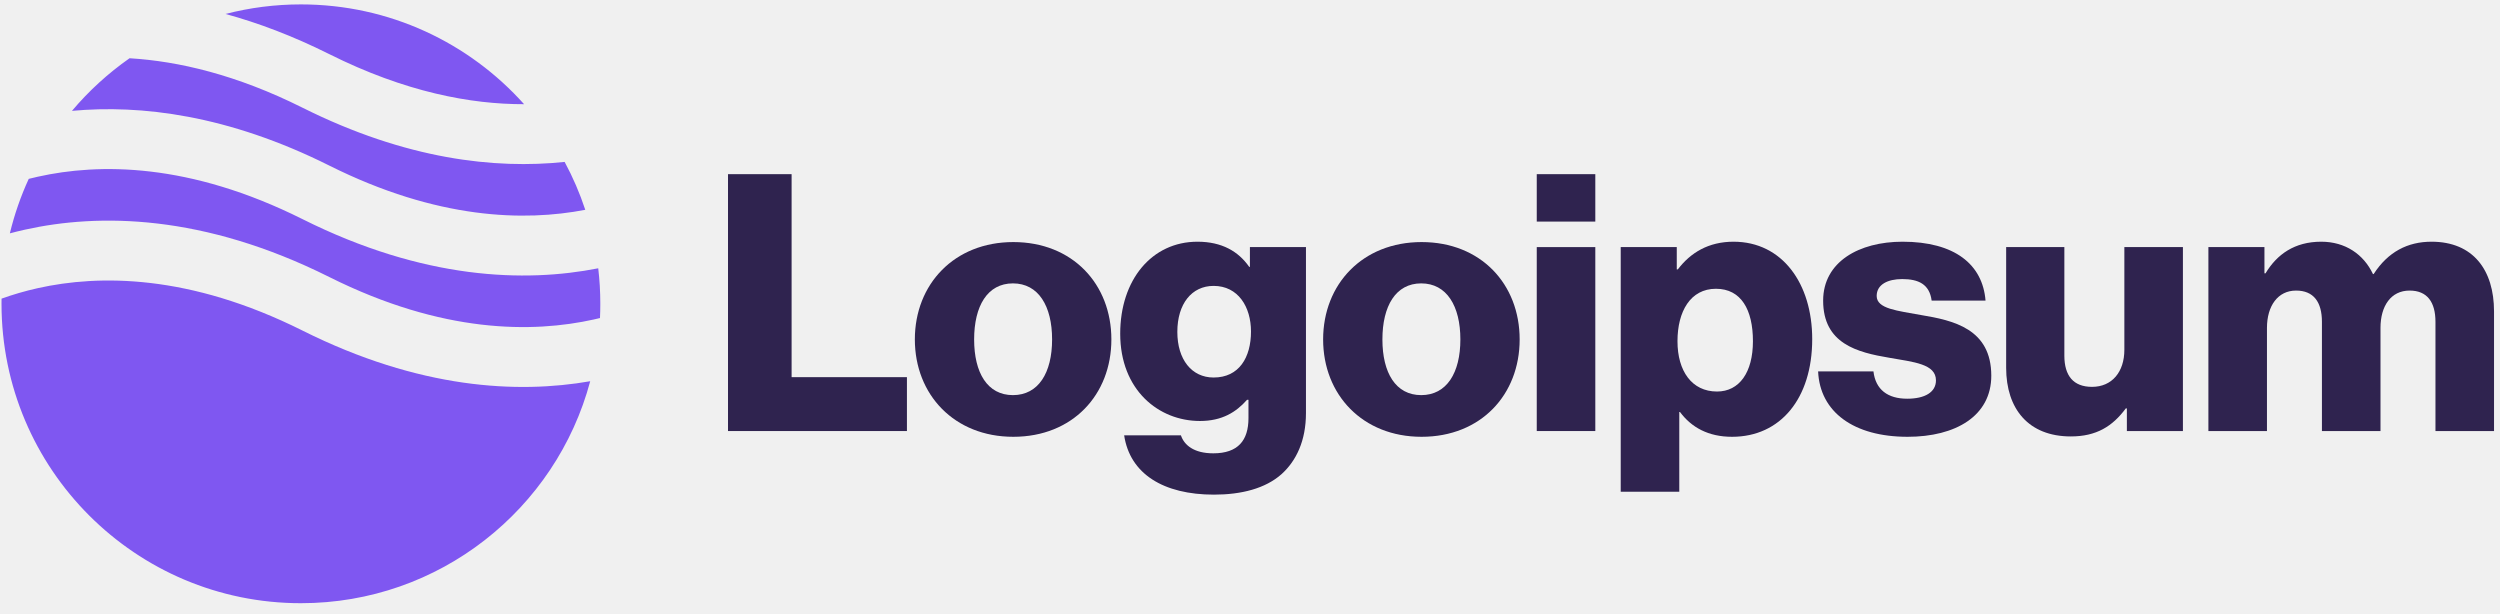
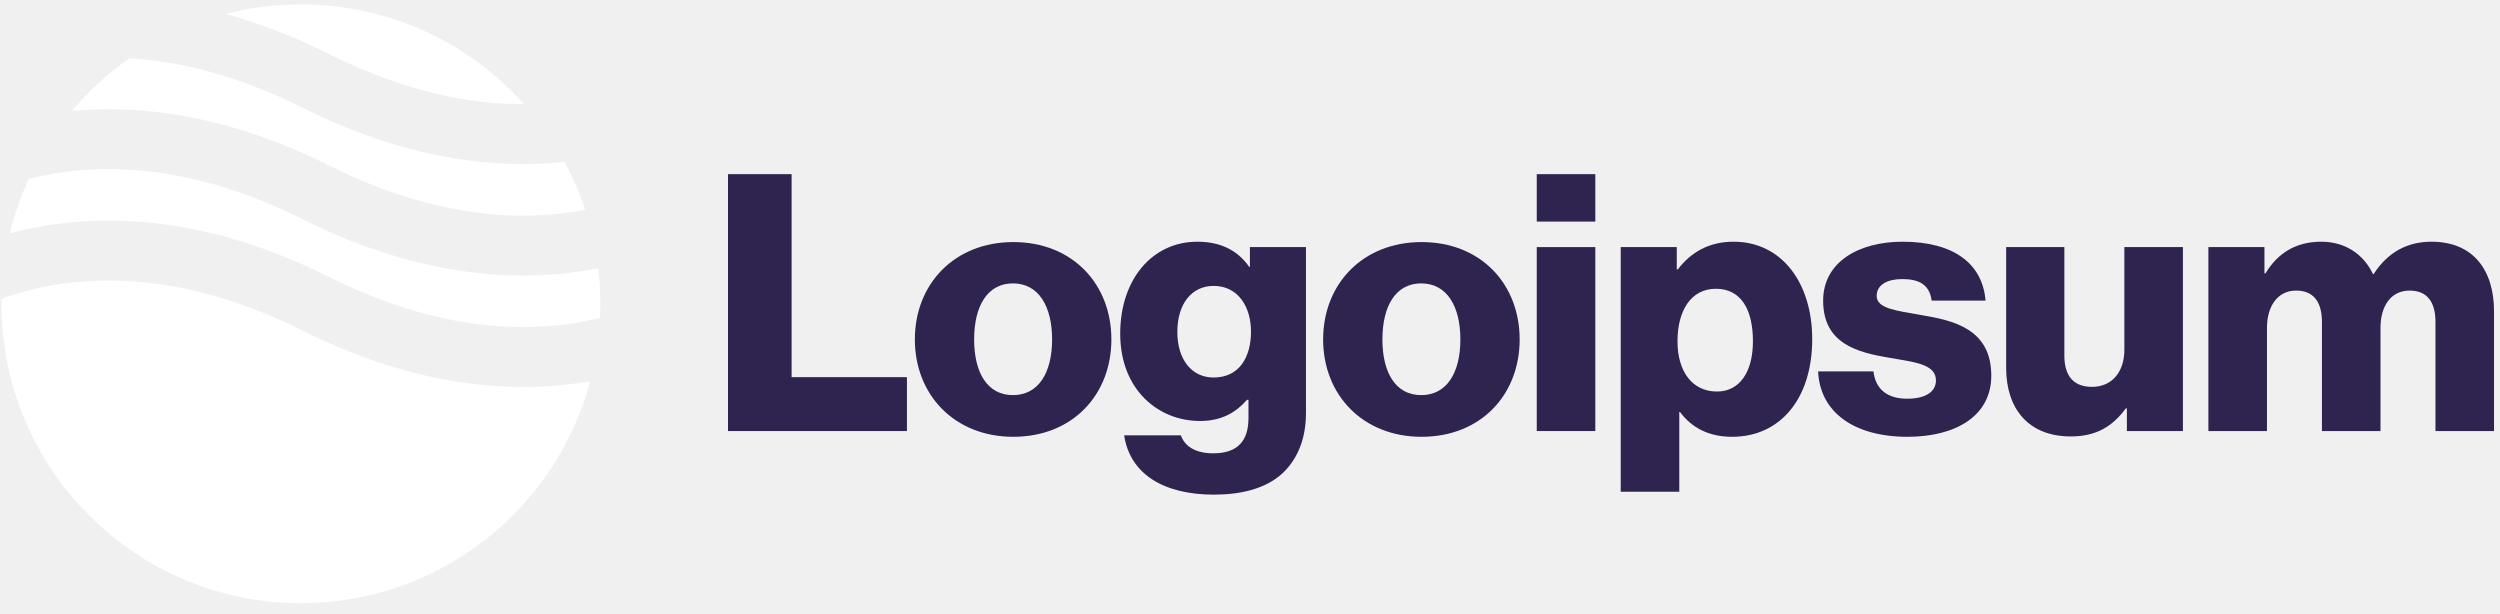
<svg xmlns="http://www.w3.org/2000/svg" id="logo-51" width="167" height="41" viewBox="0 0 167 41" fill="none">
  <path d="M48.631 28.794H60.583V25.194H52.879V11.634H48.631V28.794Z" class="cneutral" fill="#2F234F" />
  <path d="M67.664 26.394C65.96 26.394 65.072 24.906 65.072 22.674C65.072 20.442 65.96 18.93 67.664 18.93C69.368 18.93 70.28 20.442 70.28 22.674C70.28 24.906 69.368 26.394 67.664 26.394ZM67.688 29.178C71.648 29.178 74.24 26.37 74.24 22.674C74.24 18.978 71.648 16.17 67.688 16.17C63.752 16.17 61.112 18.978 61.112 22.674C61.112 26.37 63.752 29.178 67.688 29.178Z" class="cneutral" fill="#2F234F" />
  <path d="M81.094 33.042C82.918 33.042 84.526 32.634 85.606 31.674C86.59 30.786 87.238 29.442 87.238 27.594V16.506H83.494V17.826H83.446C82.726 16.794 81.622 16.146 79.99 16.146C76.942 16.146 74.83 18.69 74.83 22.29C74.83 26.058 77.398 28.122 80.158 28.122C81.646 28.122 82.582 27.522 83.302 26.706H83.398V27.93C83.398 29.418 82.702 30.282 81.046 30.282C79.75 30.282 79.102 29.73 78.886 29.082H75.094C75.478 31.65 77.71 33.042 81.094 33.042ZM81.07 25.218C79.606 25.218 78.646 24.018 78.646 22.17C78.646 20.298 79.606 19.098 81.07 19.098C82.702 19.098 83.566 20.49 83.566 22.146C83.566 23.874 82.774 25.218 81.07 25.218Z" class="cneutral" fill="#2F234F" />
  <path d="M94.937 26.394C93.233 26.394 92.345 24.906 92.345 22.674C92.345 20.442 93.233 18.93 94.937 18.93C96.641 18.93 97.553 20.442 97.553 22.674C97.553 24.906 96.641 26.394 94.937 26.394ZM94.961 29.178C98.921 29.178 101.513 26.37 101.513 22.674C101.513 18.978 98.921 16.17 94.961 16.17C91.025 16.17 88.385 18.978 88.385 22.674C88.385 26.37 91.025 29.178 94.961 29.178Z" class="cneutral" fill="#2F234F" />
  <path d="M102.655 28.794H106.567V16.506H102.655V28.794ZM102.655 14.802H106.567V11.634H102.655V14.802Z" class="cneutral" fill="#2F234F" />
  <path d="M108.264 32.85H112.176V27.522H112.224C112.992 28.554 114.12 29.178 115.704 29.178C118.92 29.178 121.056 26.634 121.056 22.65C121.056 18.954 119.064 16.146 115.8 16.146C114.12 16.146 112.92 16.89 112.08 17.994H112.008V16.506H108.264V32.85ZM114.696 26.154C113.016 26.154 112.056 24.786 112.056 22.794C112.056 20.802 112.92 19.29 114.624 19.29C116.304 19.29 117.096 20.682 117.096 22.794C117.096 24.882 116.184 26.154 114.696 26.154Z" class="cneutral" fill="#2F234F" />
  <path d="M127.426 29.178C130.642 29.178 133.018 27.786 133.018 25.098C133.018 21.954 130.474 21.402 128.314 21.042C126.754 20.754 125.362 20.634 125.362 19.77C125.362 19.002 126.106 18.642 127.066 18.642C128.146 18.642 128.89 18.978 129.034 20.082H132.634C132.442 17.658 130.57 16.146 127.09 16.146C124.186 16.146 121.786 17.49 121.786 20.082C121.786 22.962 124.066 23.538 126.202 23.898C127.834 24.186 129.322 24.306 129.322 25.41C129.322 26.202 128.578 26.634 127.402 26.634C126.106 26.634 125.29 26.034 125.146 24.81H121.45C121.57 27.522 123.826 29.178 127.426 29.178Z" class="cneutral" fill="#2F234F" />
  <path d="M138.331 29.154C140.035 29.154 141.115 28.482 142.003 27.282H142.075V28.794H145.819V16.506H141.907V23.37C141.907 24.834 141.091 25.842 139.747 25.842C138.499 25.842 137.899 25.098 137.899 23.754V16.506H134.011V24.57C134.011 27.306 135.499 29.154 138.331 29.154Z" class="cneutral" fill="#2F234F" />
  <path d="M147.521 28.794H151.433V21.906C151.433 20.442 152.153 19.41 153.377 19.41C154.553 19.41 155.105 20.178 155.105 21.498V28.794H159.017V21.906C159.017 20.442 159.713 19.41 160.961 19.41C162.137 19.41 162.689 20.178 162.689 21.498V28.794H166.601V20.802C166.601 18.042 165.209 16.146 162.425 16.146C160.841 16.146 159.521 16.818 158.561 18.306H158.513C157.889 16.986 156.665 16.146 155.057 16.146C153.281 16.146 152.105 16.986 151.337 18.258H151.265V16.506H147.521V28.794Z" class="cneutral" fill="#2F234F" />
-   <path fill-rule="evenodd" clip-rule="evenodd" d="M8.654 3.891C7.224 4.892 5.93 6.075 4.807 7.406C9.396 6.98 15.227 7.676 21.996 11.06C29.224 14.675 35.045 14.797 39.096 14.015C38.729 12.902 38.266 11.833 37.718 10.816C33.08 11.305 27.135 10.658 20.207 7.194C15.807 4.994 11.929 4.088 8.654 3.891ZM35.009 6.96C31.347 2.869 26.025 0.294 20.101 0.294C18.362 0.294 16.674 0.516 15.065 0.933C17.244 1.528 19.559 2.398 21.996 3.616C27.068 6.152 31.448 6.969 35.009 6.96ZM39.962 17.922C35.068 18.888 28.31 18.69 20.207 14.638C12.631 10.85 6.602 10.898 2.535 11.802C2.325 11.848 2.12 11.897 1.92 11.948C1.388 13.106 0.963 14.324 0.658 15.588C0.984 15.501 1.32 15.418 1.668 15.341C6.601 14.245 13.572 14.293 21.996 18.505C29.572 22.293 35.601 22.245 39.668 21.341C39.807 21.31 39.944 21.278 40.079 21.245C40.094 20.93 40.101 20.613 40.101 20.294C40.101 19.491 40.054 18.7 39.962 17.922ZM39.426 25.466C34.58 26.313 28.018 25.988 20.207 22.082C12.631 18.295 6.602 18.342 2.535 19.246C1.633 19.447 0.821 19.691 0.104 19.949C0.102 20.063 0.101 20.178 0.101 20.294C0.101 31.339 9.056 40.294 20.101 40.294C29.358 40.294 37.147 34.005 39.426 25.466Z" class="ccustom" fill="#7F57F1" />
+   <path fill-rule="evenodd" clip-rule="evenodd" d="M8.654 3.891C7.224 4.892 5.93 6.075 4.807 7.406C9.396 6.98 15.227 7.676 21.996 11.06C29.224 14.675 35.045 14.797 39.096 14.015C38.729 12.902 38.266 11.833 37.718 10.816C33.08 11.305 27.135 10.658 20.207 7.194C15.807 4.994 11.929 4.088 8.654 3.891ZM35.009 6.96C31.347 2.869 26.025 0.294 20.101 0.294C18.362 0.294 16.674 0.516 15.065 0.933C17.244 1.528 19.559 2.398 21.996 3.616C27.068 6.152 31.448 6.969 35.009 6.96ZM39.962 17.922C35.068 18.888 28.31 18.69 20.207 14.638C12.631 10.85 6.602 10.898 2.535 11.802C2.325 11.848 2.12 11.897 1.92 11.948C1.388 13.106 0.963 14.324 0.658 15.588C0.984 15.501 1.32 15.418 1.668 15.341C6.601 14.245 13.572 14.293 21.996 18.505C29.572 22.293 35.601 22.245 39.668 21.341C39.807 21.31 39.944 21.278 40.079 21.245C40.094 20.93 40.101 20.613 40.101 20.294C40.101 19.491 40.054 18.7 39.962 17.922ZM39.426 25.466C34.58 26.313 28.018 25.988 20.207 22.082C12.631 18.295 6.602 18.342 2.535 19.246C1.633 19.447 0.821 19.691 0.104 19.949C0.102 20.063 0.101 20.178 0.101 20.294C0.101 31.339 9.056 40.294 20.101 40.294C29.358 40.294 37.147 34.005 39.426 25.466Z" class="ccustom" fill="#ffffff" />
</svg>
